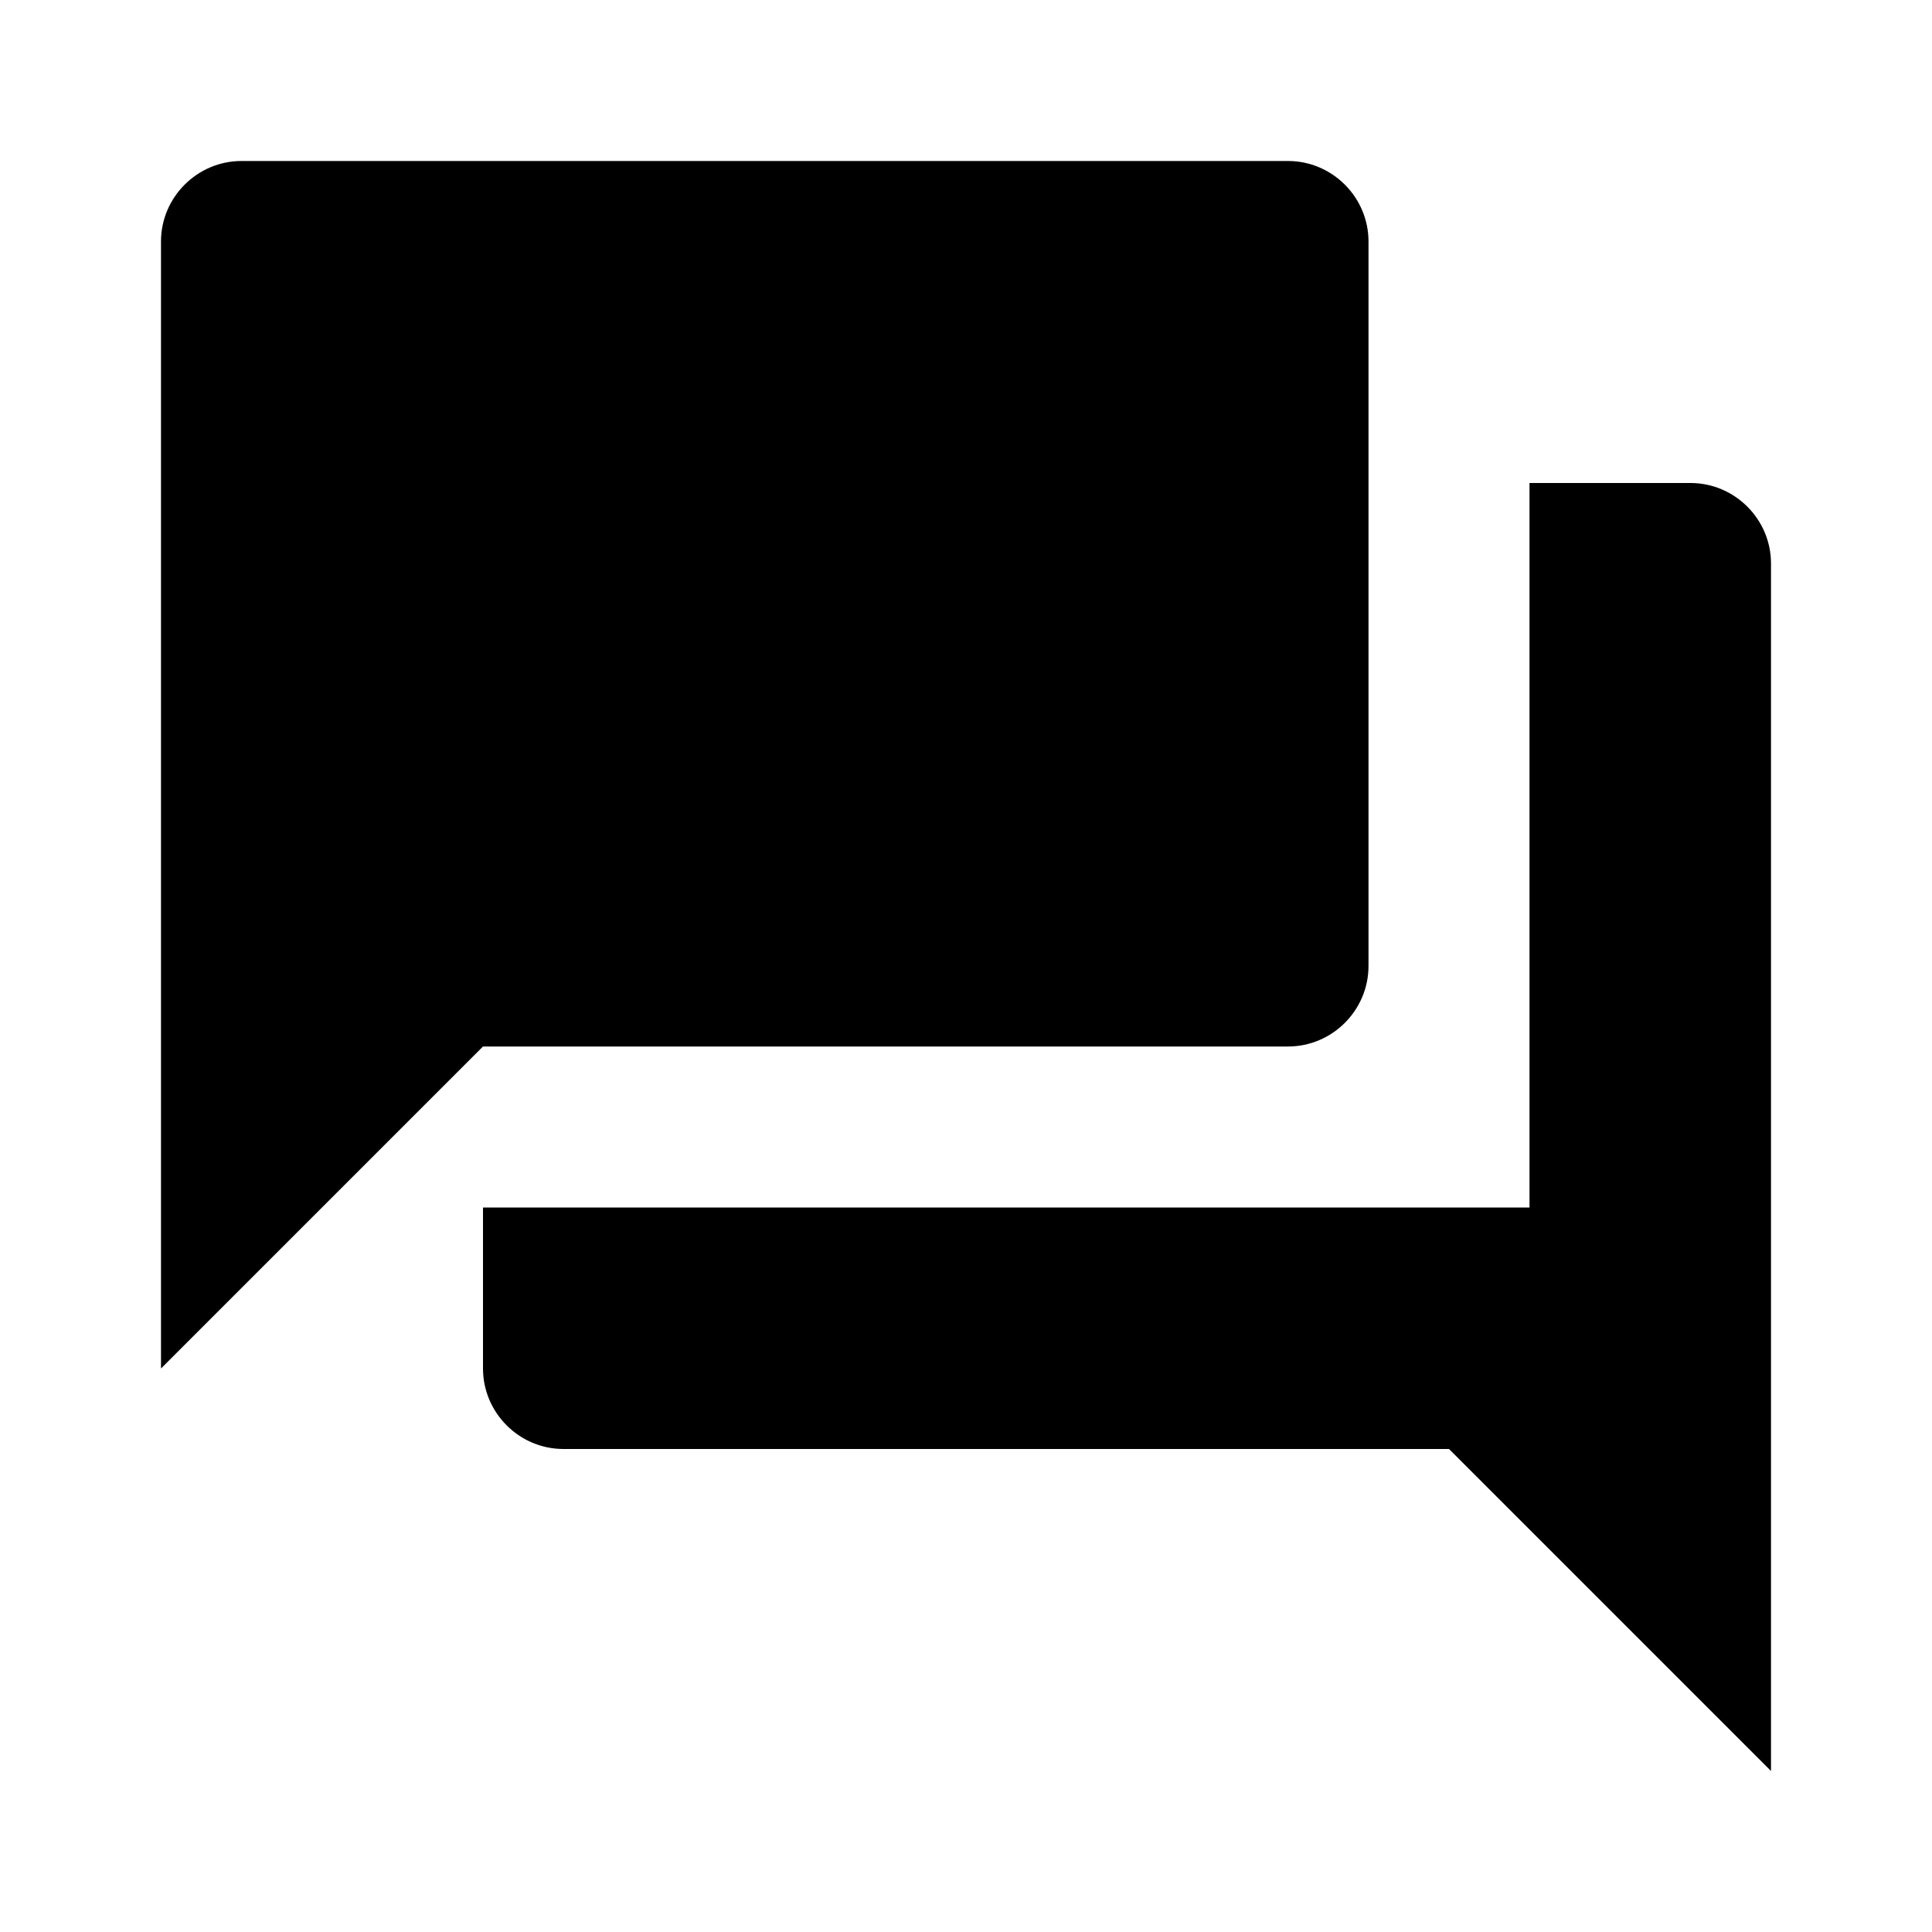
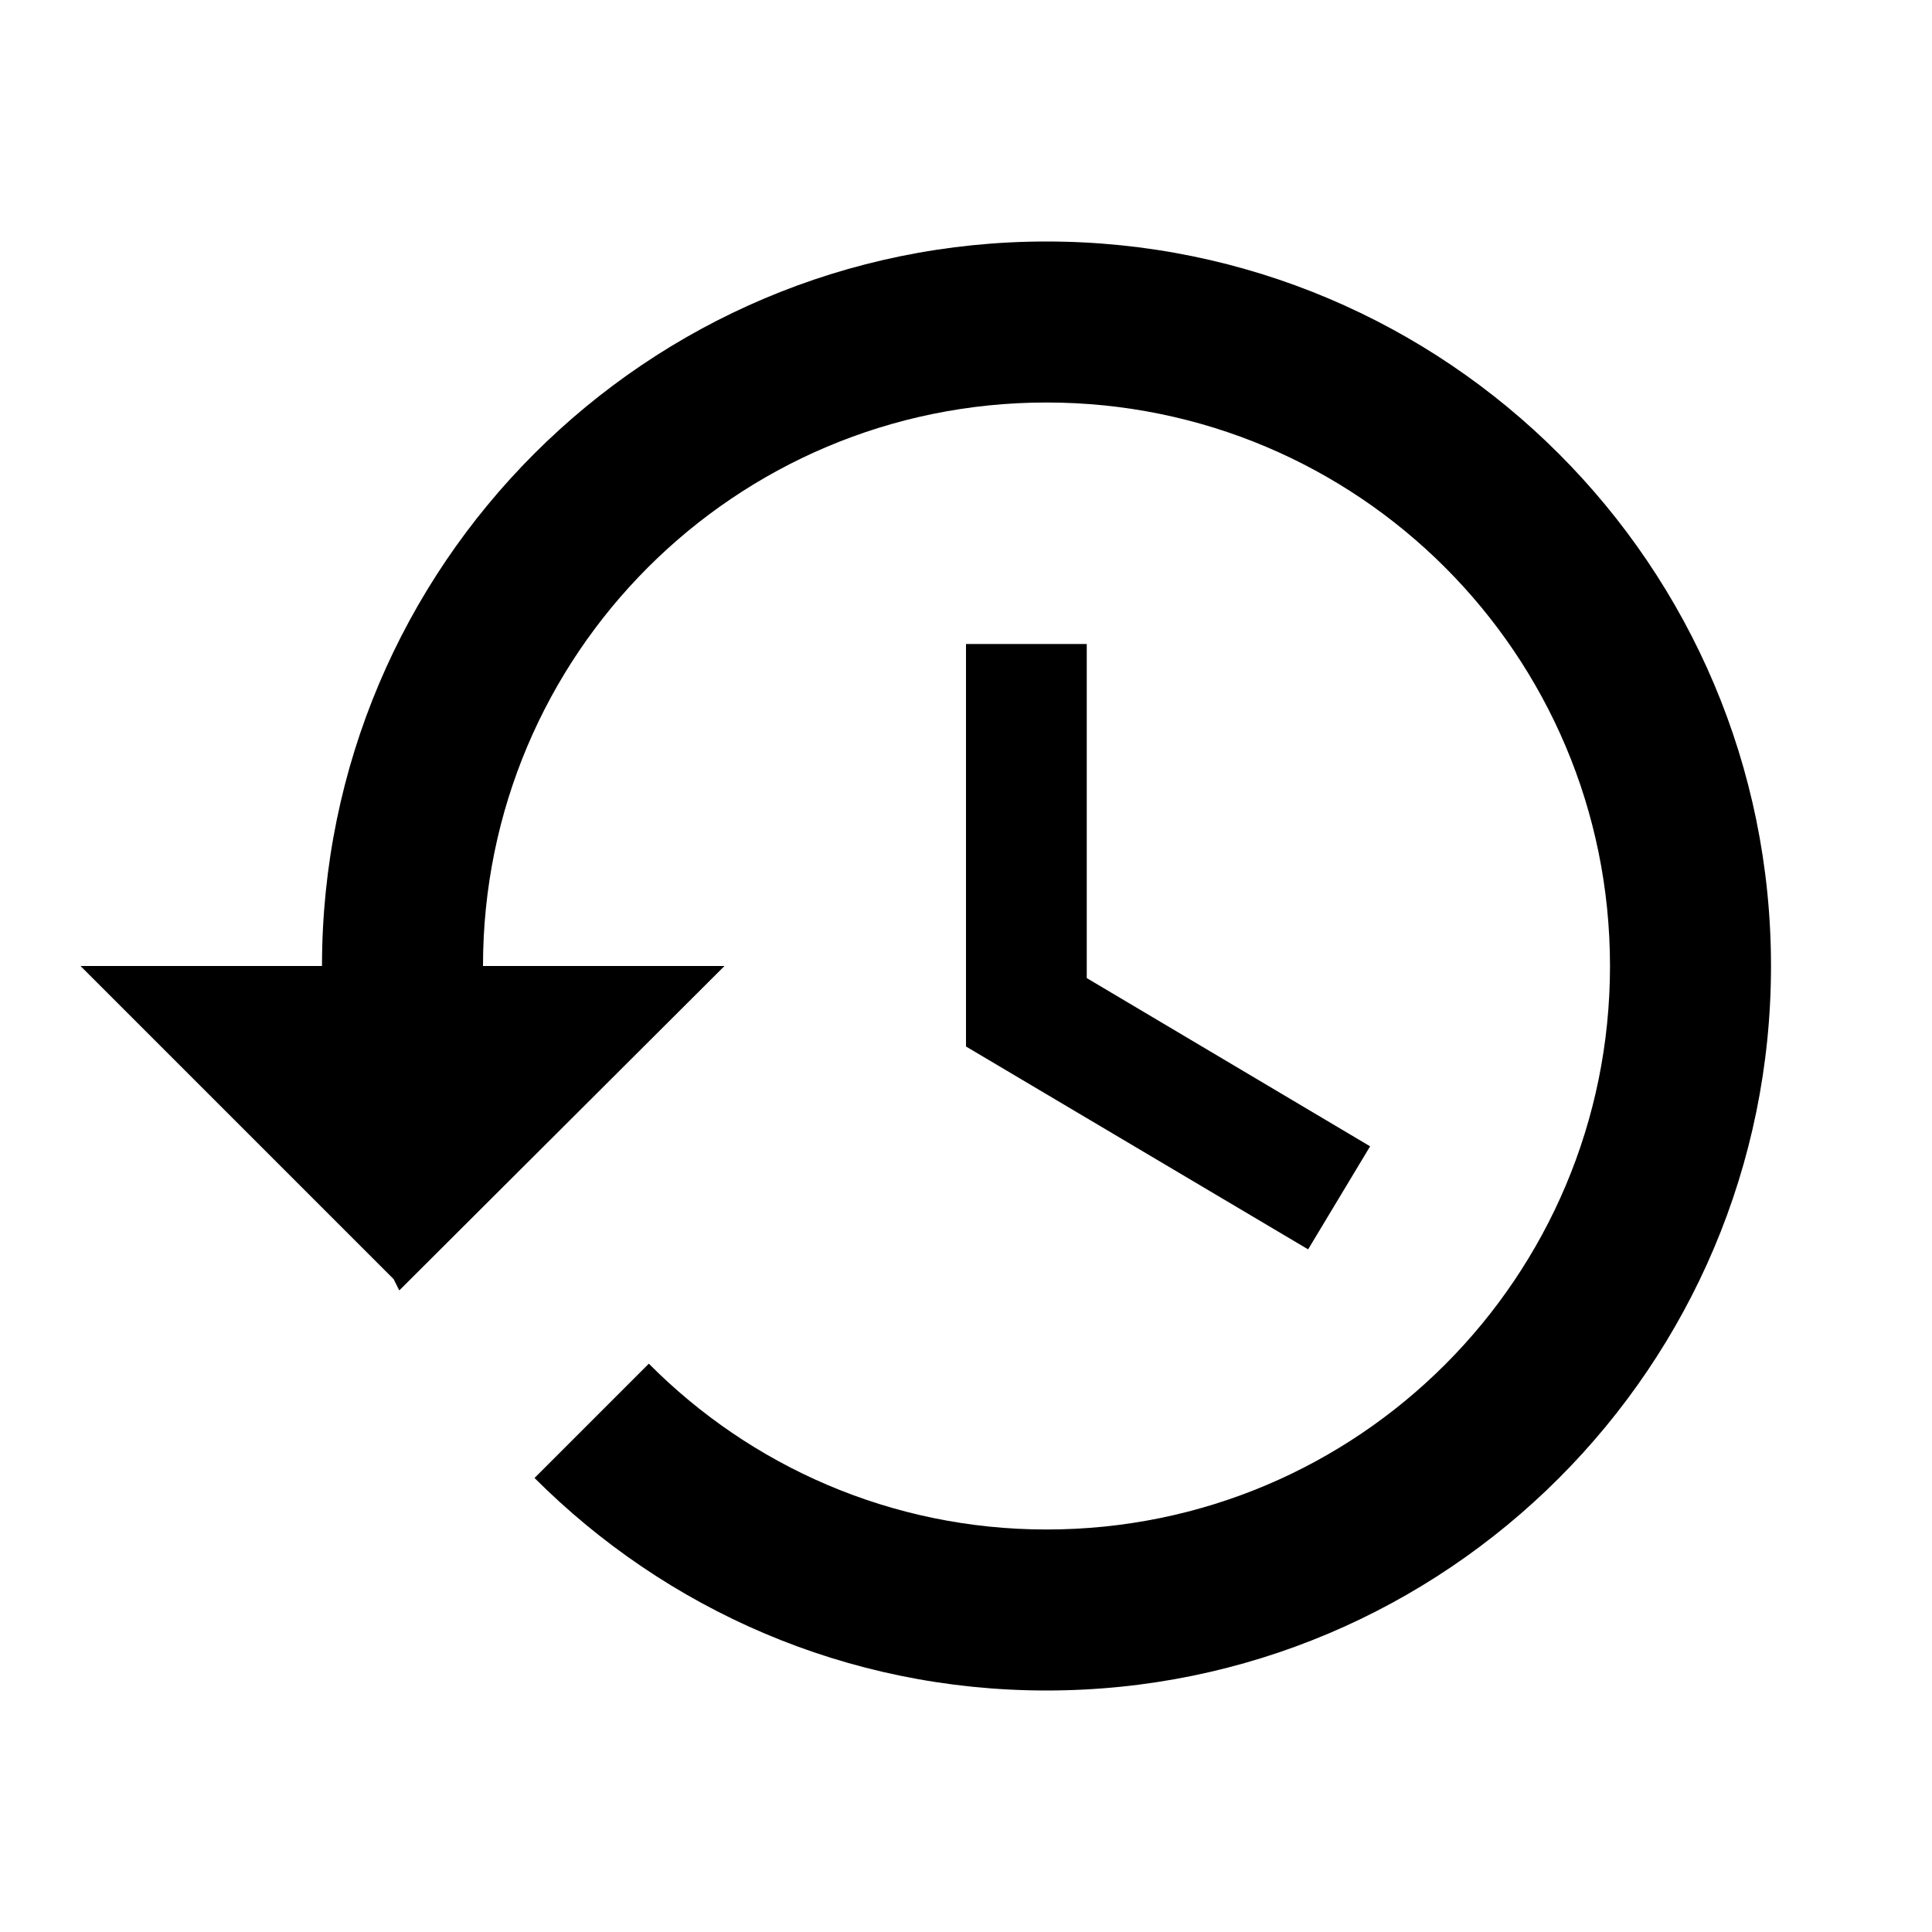
<svg xmlns="http://www.w3.org/2000/svg" height="24px" viewBox="0 0 24 24" width="24px" fill="#000000">
-   <path d="M0 0h24v24H0z" fill="none" />
-   <path d="M21 6h-2v9H6v2c0 .55.45 1 1 1h11l4 4V7c0-.55-.45-1-1-1zm-4 6V3c0-.55-.45-1-1-1H3c-.55 0-1 .45-1 1v14l4-4h10c.55 0 1-.45 1-1z" />
+   <path d="M0 0h24v24H0V0z" fill="none" />
+   <path d="M13 3c-4.97 0-9 4.03-9 9H1l3.89 3.89.07.14L9 12H6c0-3.87 3.13-7 7-7s7 3.13 7 7-3.13 7-7 7c-1.93 0-3.68-.79-4.94-2.06l-1.42 1.42C8.27 19.99 10.51 21 13 21c4.97 0 9-4.03 9-9s-4.03-9-9-9zm-1 5v5l4.25 2.52.77-1.28-3.52-2.09V8z" />
</svg>
